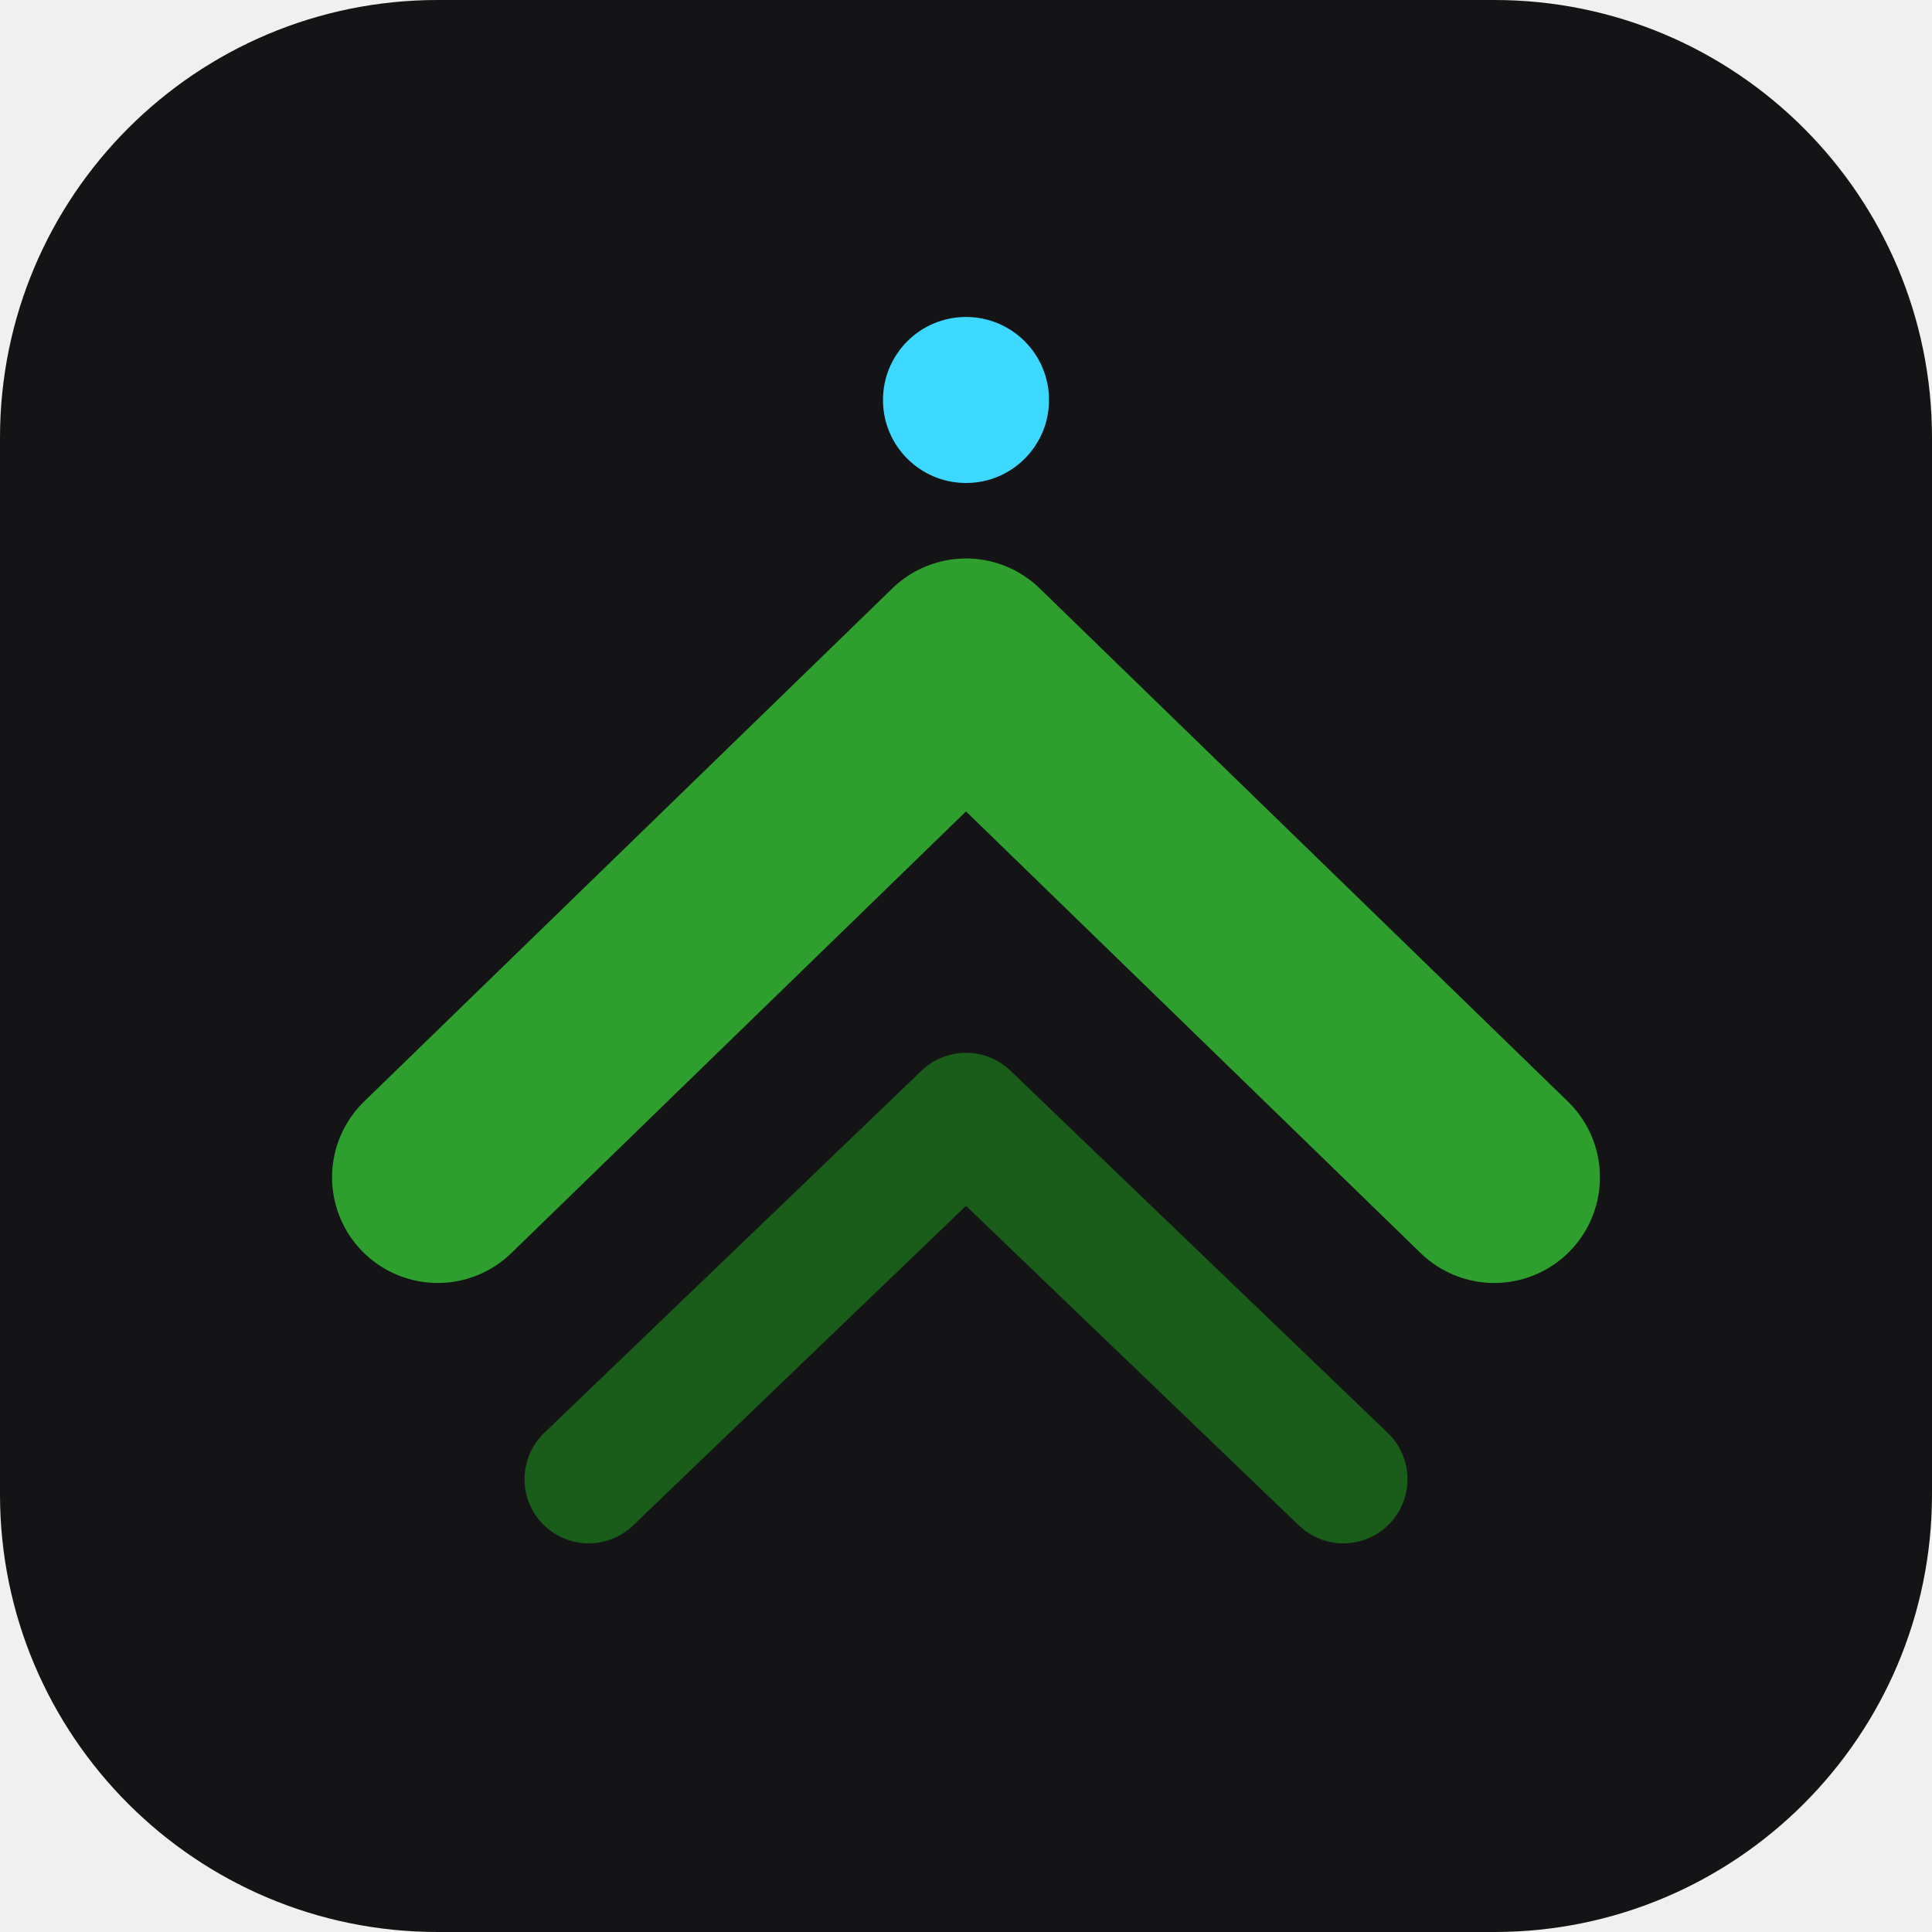
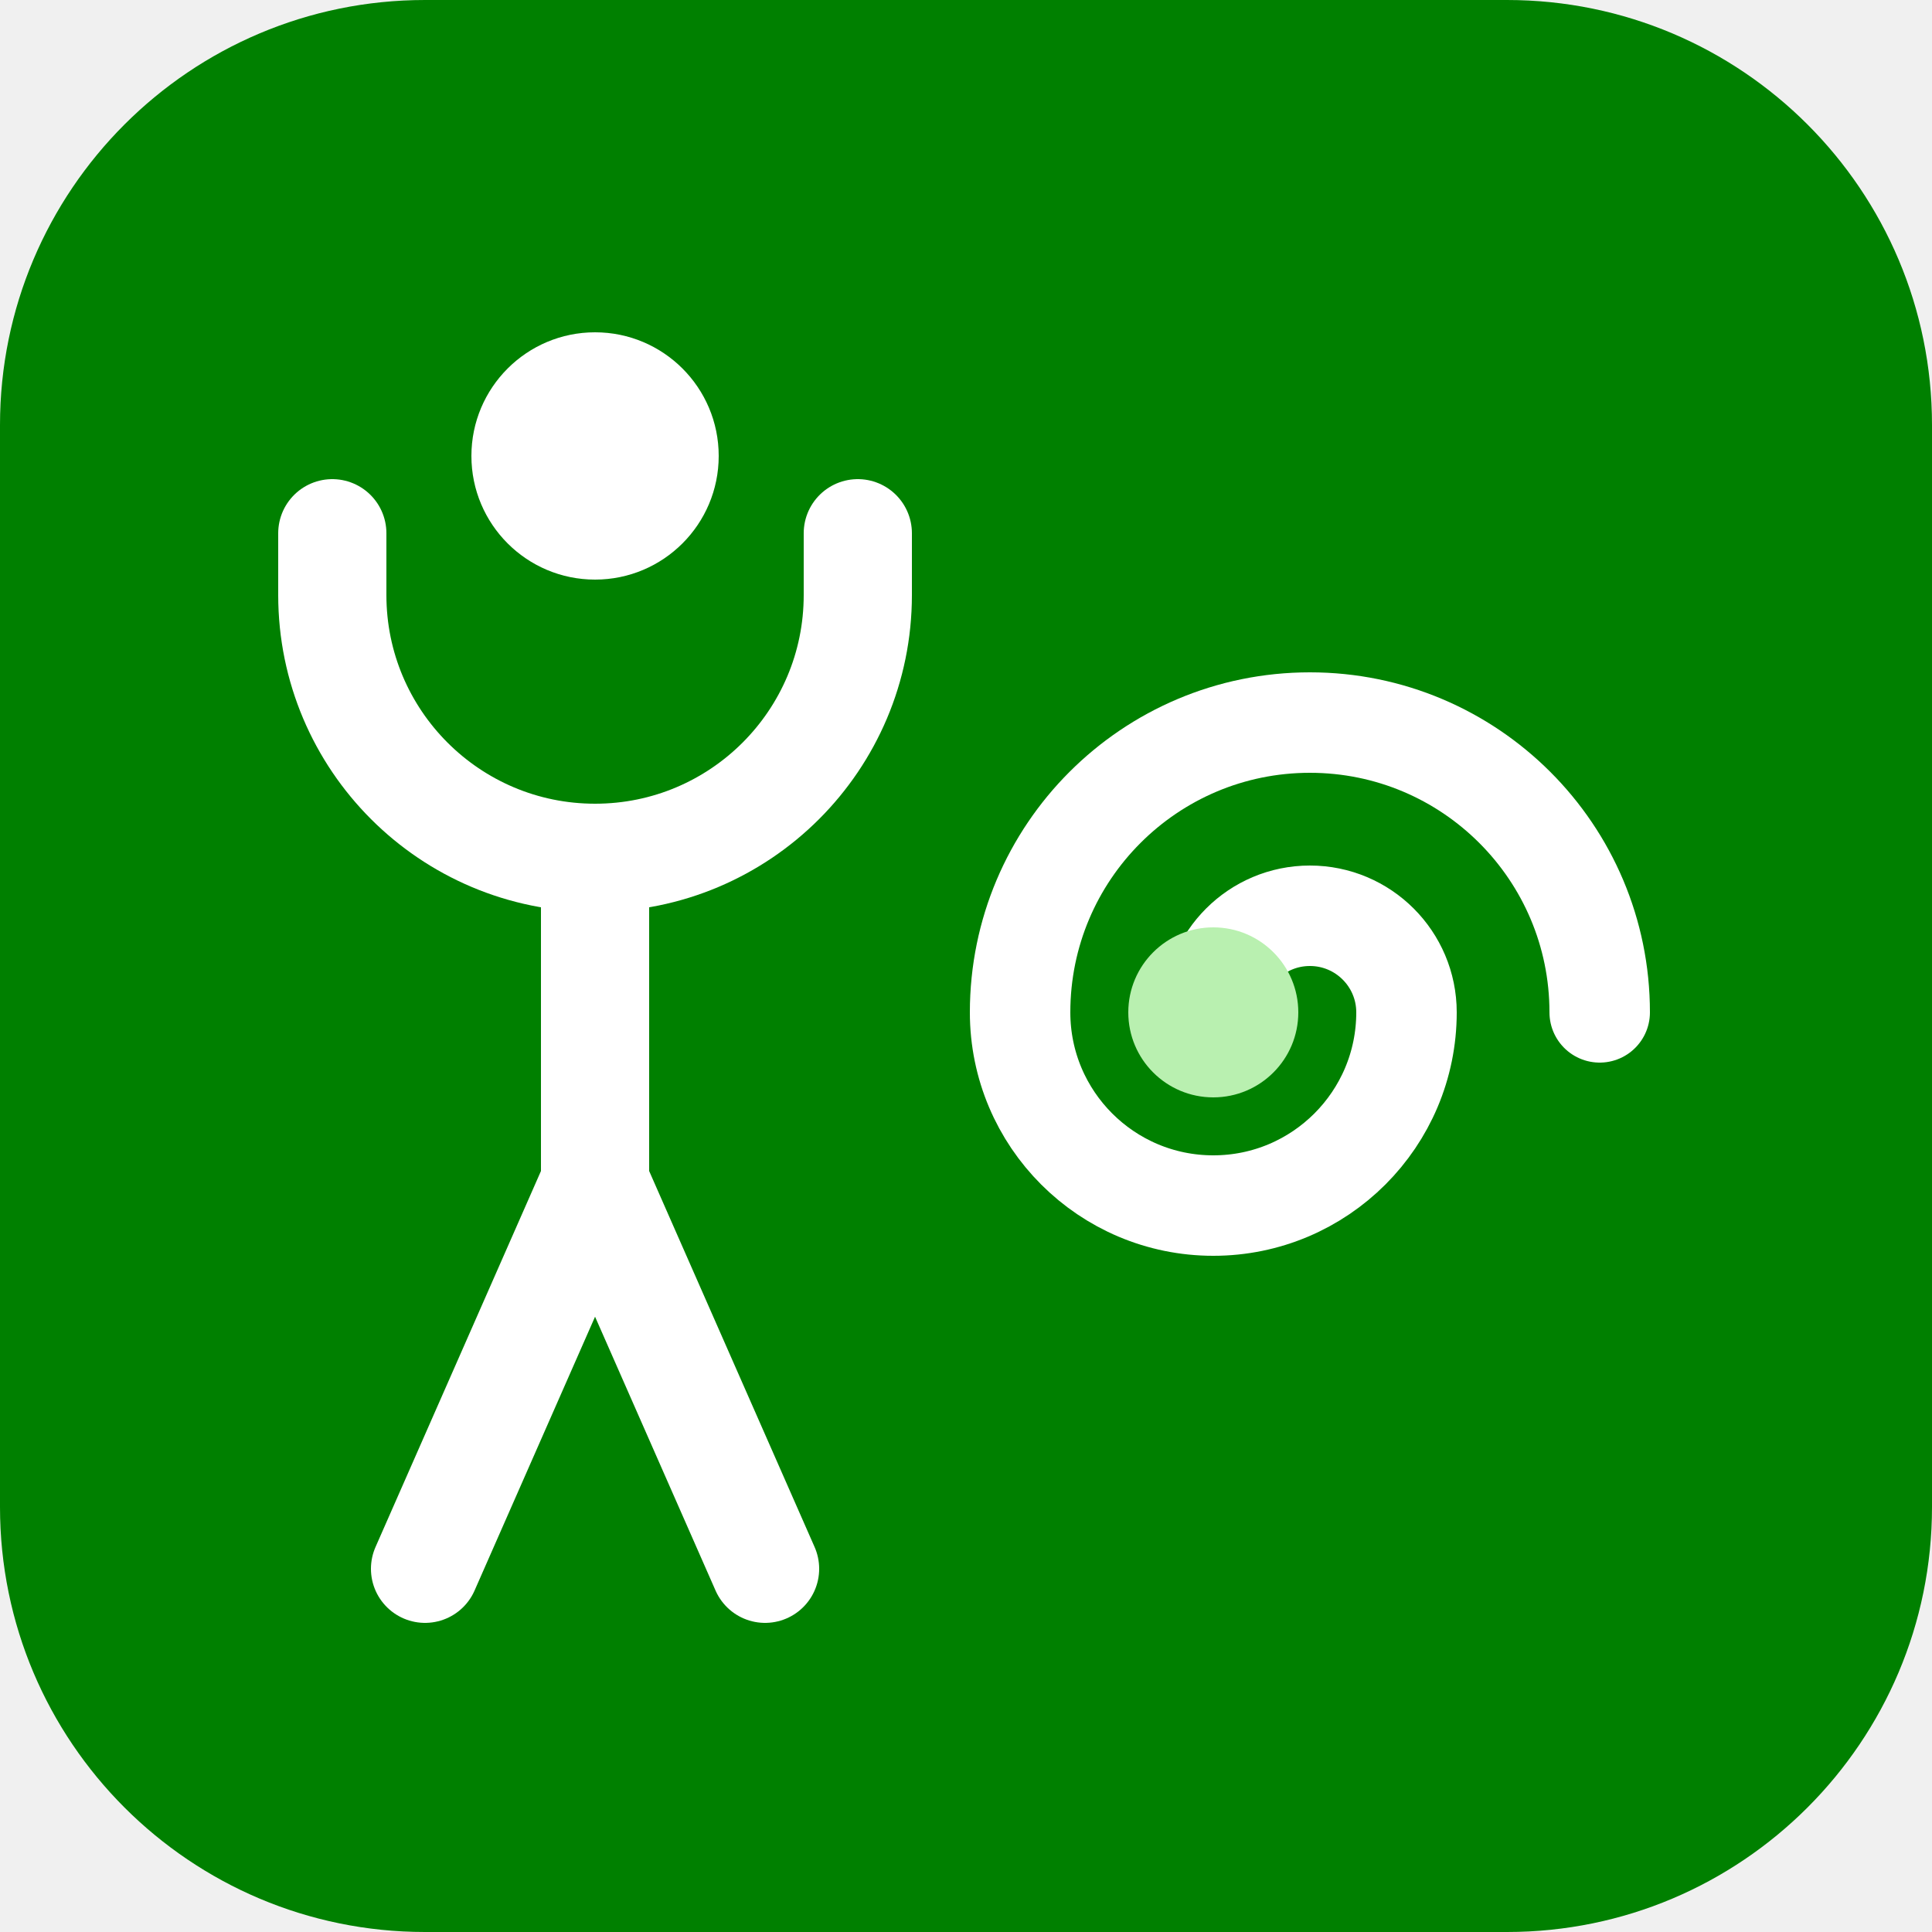
- <svg xmlns="http://www.w3.org/2000/svg" width="512" height="512" viewBox="0 0 512 512" role="img" aria-label="Glyph Studio">
-   <rect x="0" y="0" width="512" height="512" rx="116" fill="#141416" />
-   <g fill="none" stroke-linecap="round" stroke-linejoin="round">
-     <path d="M116 312 L256 176 L396 312" stroke="#2E9E2E" stroke-width="56" />
-     <path d="M156 392 L256 296 L356 392" stroke="#1A5C1A" stroke-width="34" />
+ <svg xmlns="http://www.w3.org/2000/svg" viewBox="0 0 100 100" role="img" aria-label="Glyph Studio">
+   <rect width="100" height="100" rx="22" fill="#008000" />
+   <g transform="translate(10 10) scale(.8)">
+     <g fill="none" stroke="#fff" stroke-linecap="round" stroke-linejoin="round">
+       <circle cx="26" cy="17" r="8" fill="#fff" stroke="none" />
+       <path d="M9 22v4a17 17 0 0 0 34 0v-4M26 43v21M26 64 15 89M26 64l11 25" stroke-width="7" />
+       <path d="M66 53a6.25 6.25 0 0 1 12.5 0 12.5 12.5 0 0 1-25 0 18.75 18.75 0 0 1 37.5 0" stroke-width="6.5" />
+       <circle cx="66" cy="53" r="5.5" fill="#b9f0b0" stroke="none" />
+     </g>
  </g>
-   <circle cx="256" cy="106" r="22" fill="#3CD8FF" />
</svg>
